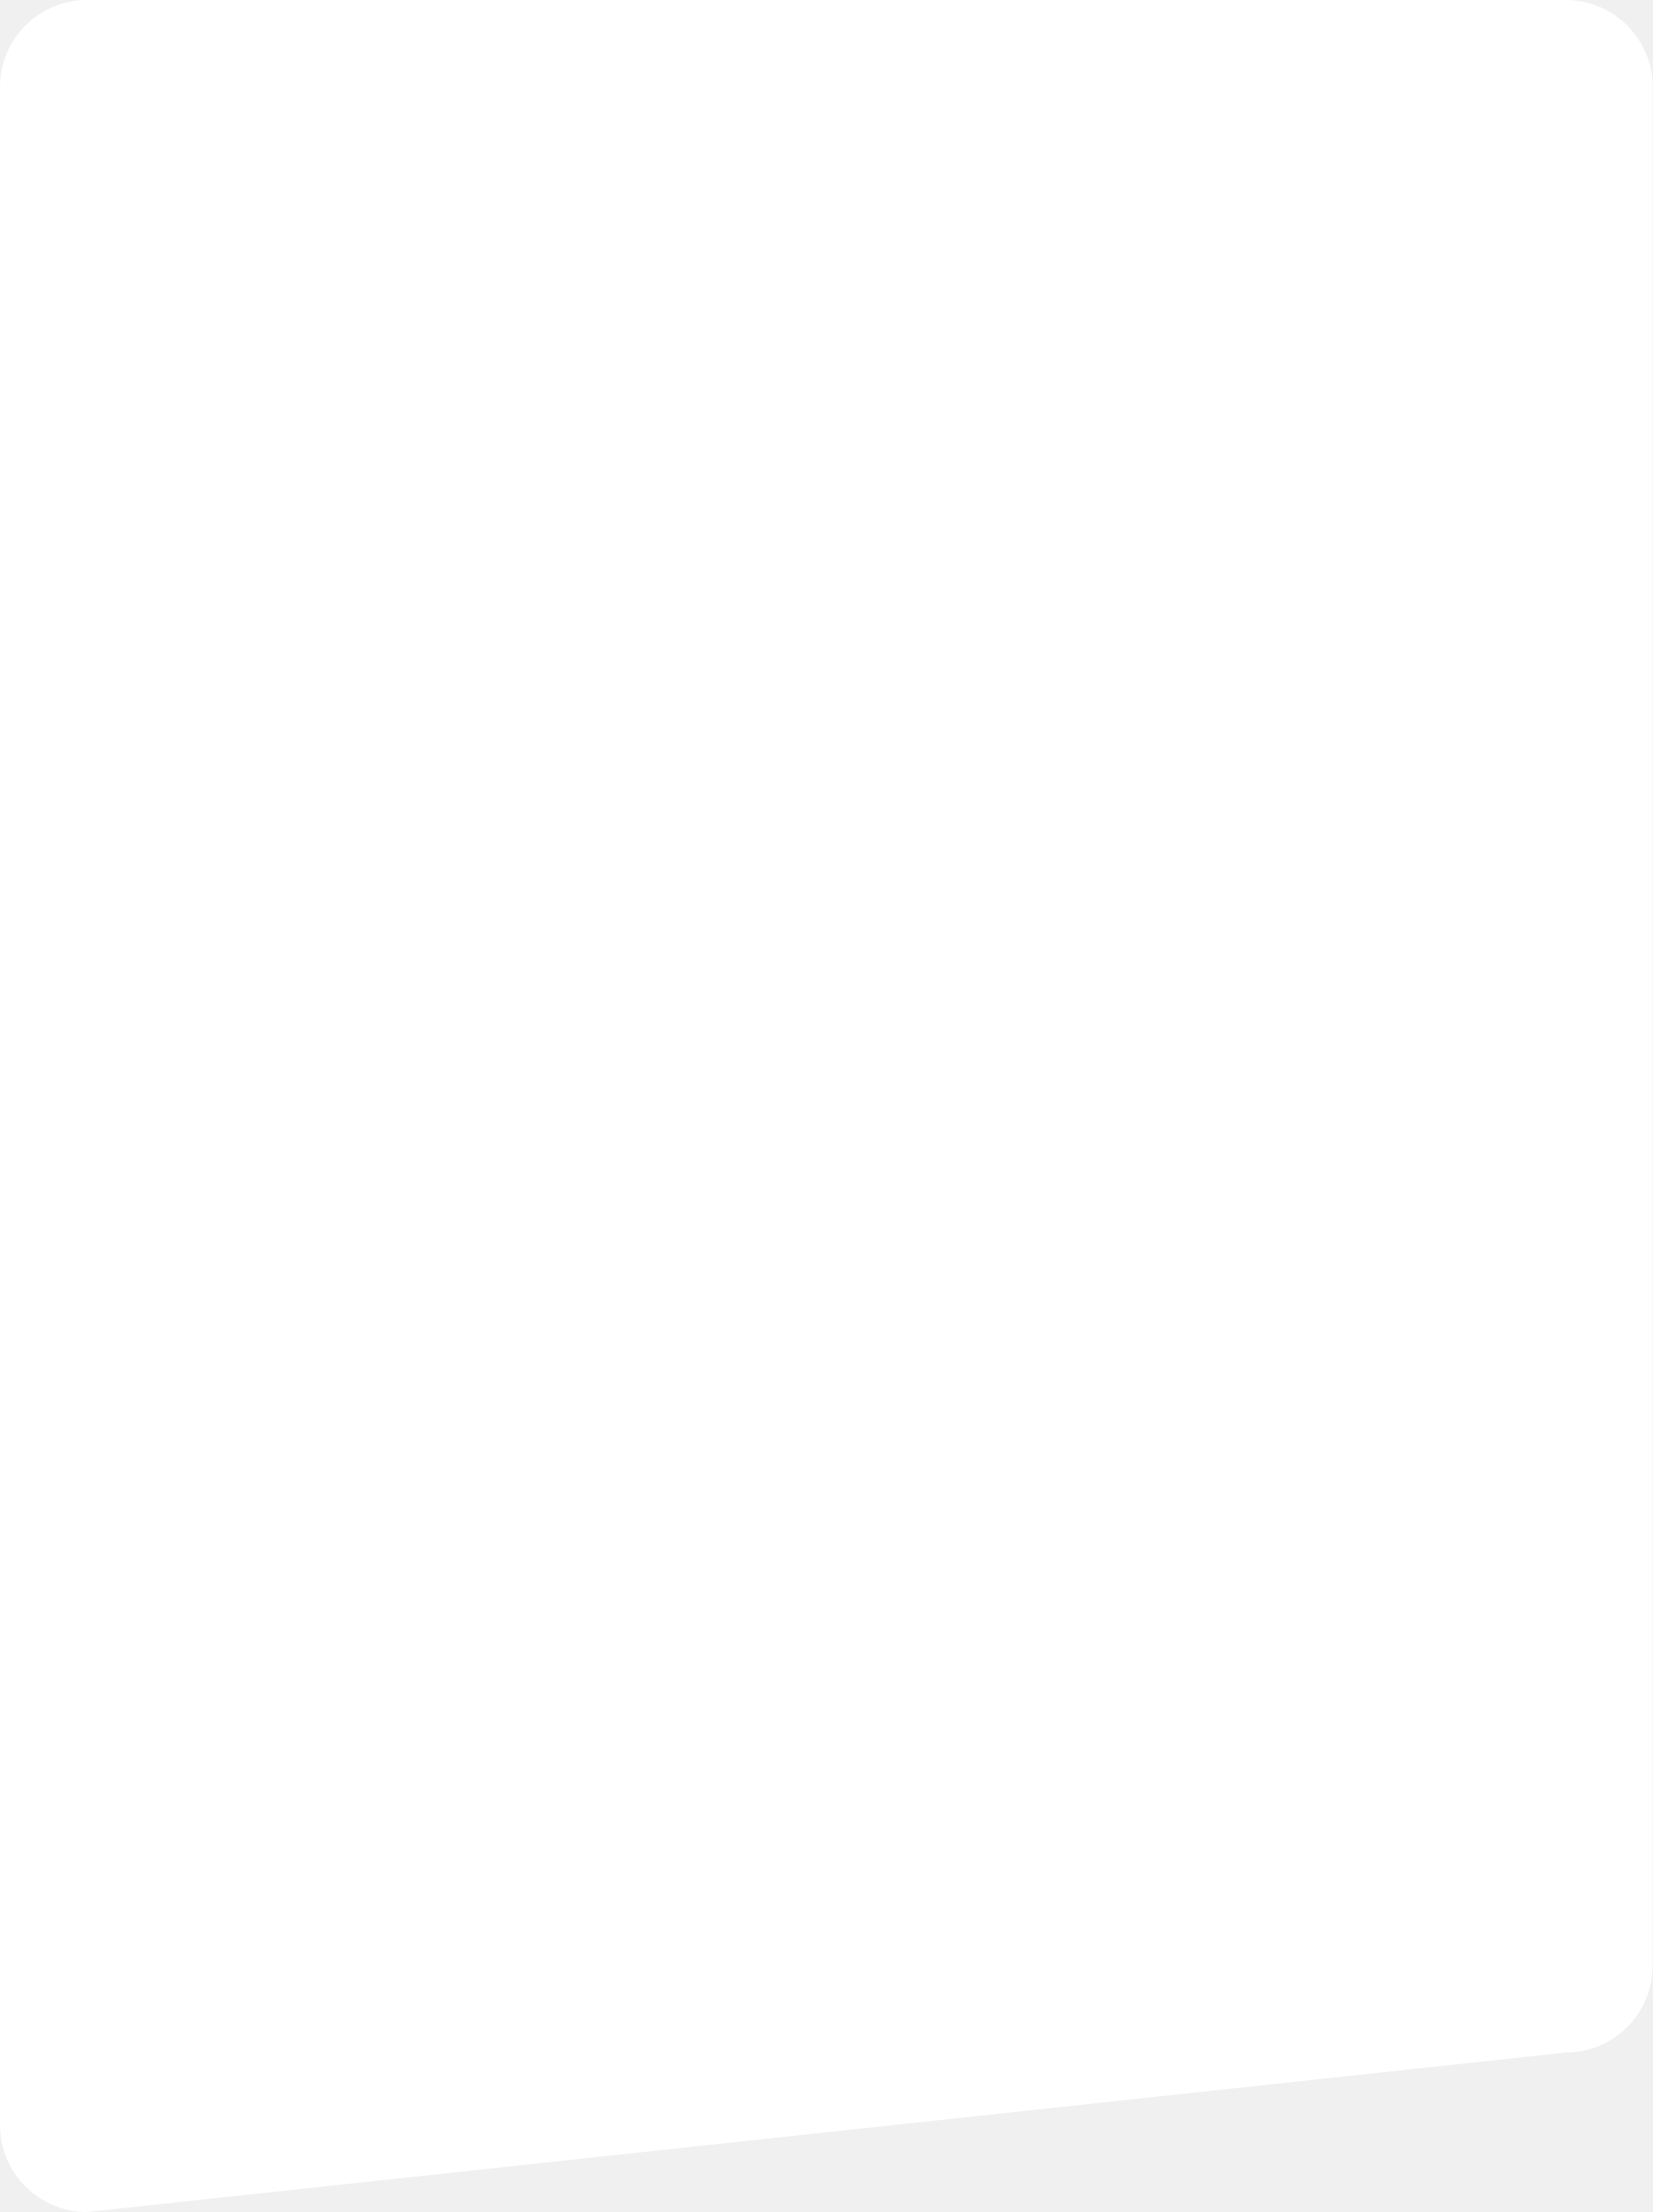
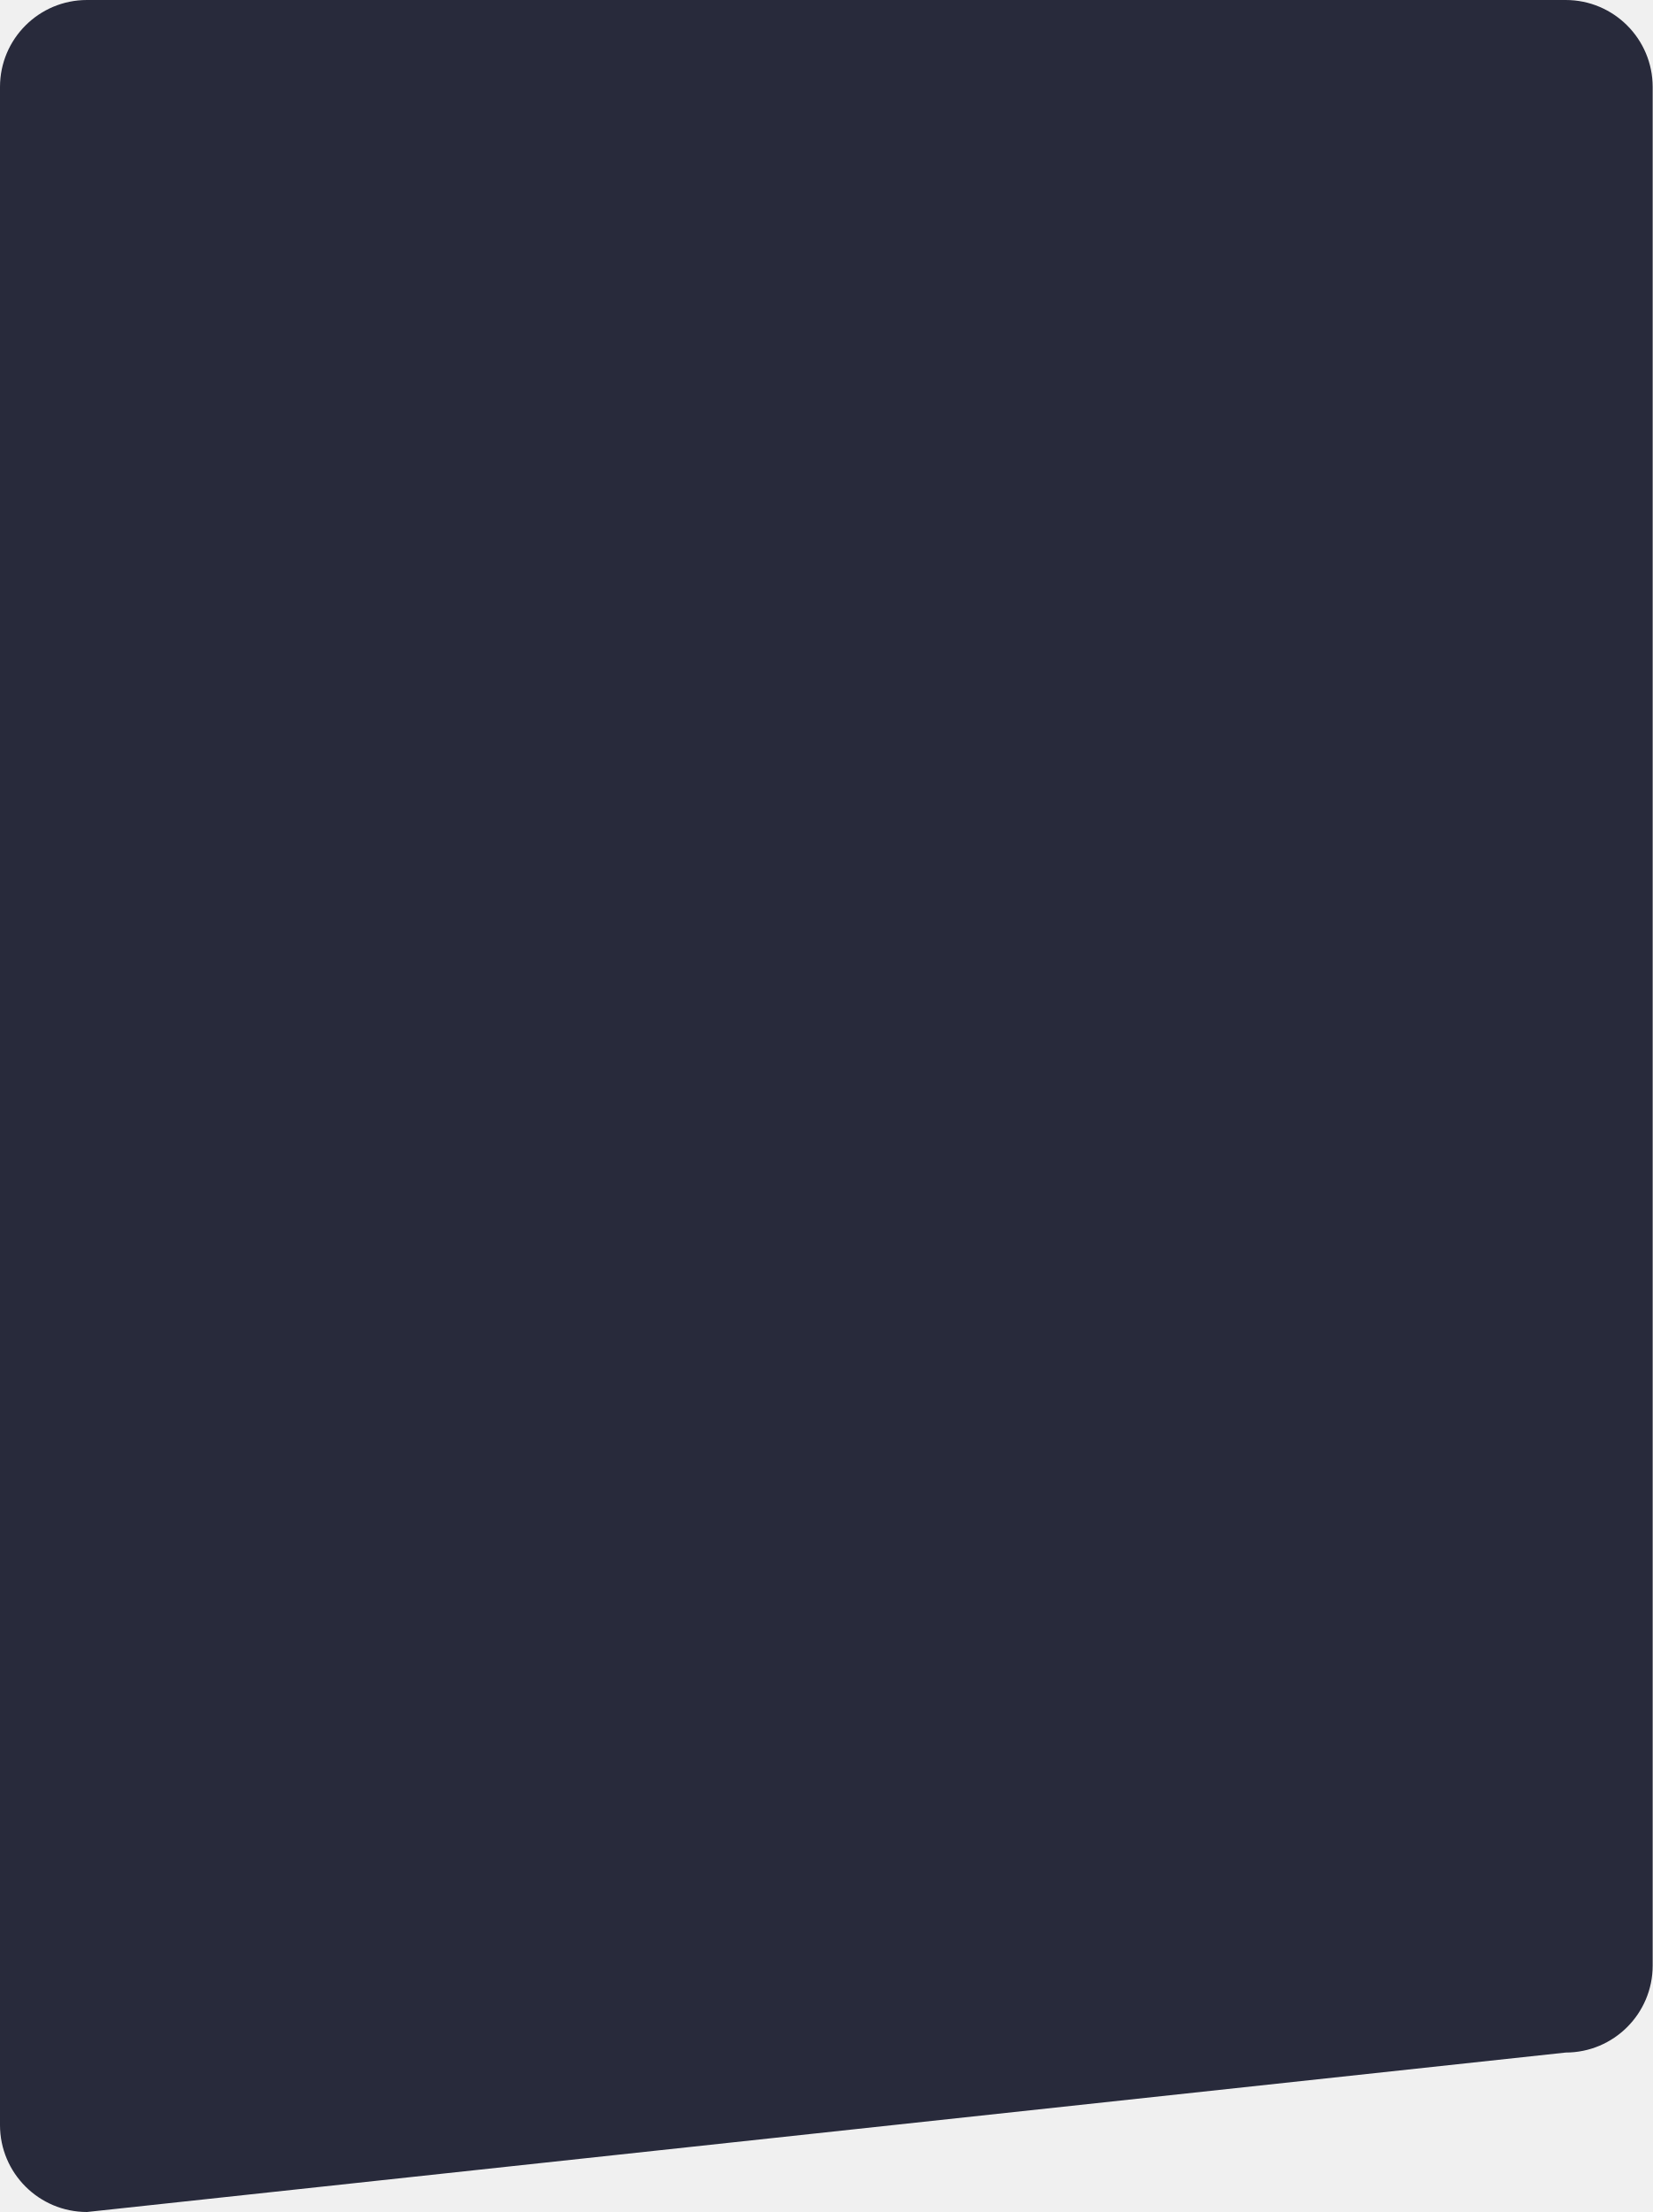
<svg xmlns="http://www.w3.org/2000/svg" width="570" height="763" viewBox="0 0 570 763">
-   <path id="_3108428" data-name="3108428" d="M30,0H540a30,30,0,0,1,30,30V678a30,30,0,0,1-30,30L30,763A30,30,0,0,1,0,733V30A30,30,0,0,1,30,0Z" fill="#fff" />
+   <path id="_3108428" data-name="3108428" d="M30,0H540a30,30,0,0,1,30,30V678a30,30,0,0,1-30,30L30,763A30,30,0,0,1,0,733V30A30,30,0,0,1,30,0Z" fill="#282A3B" />
</svg>
